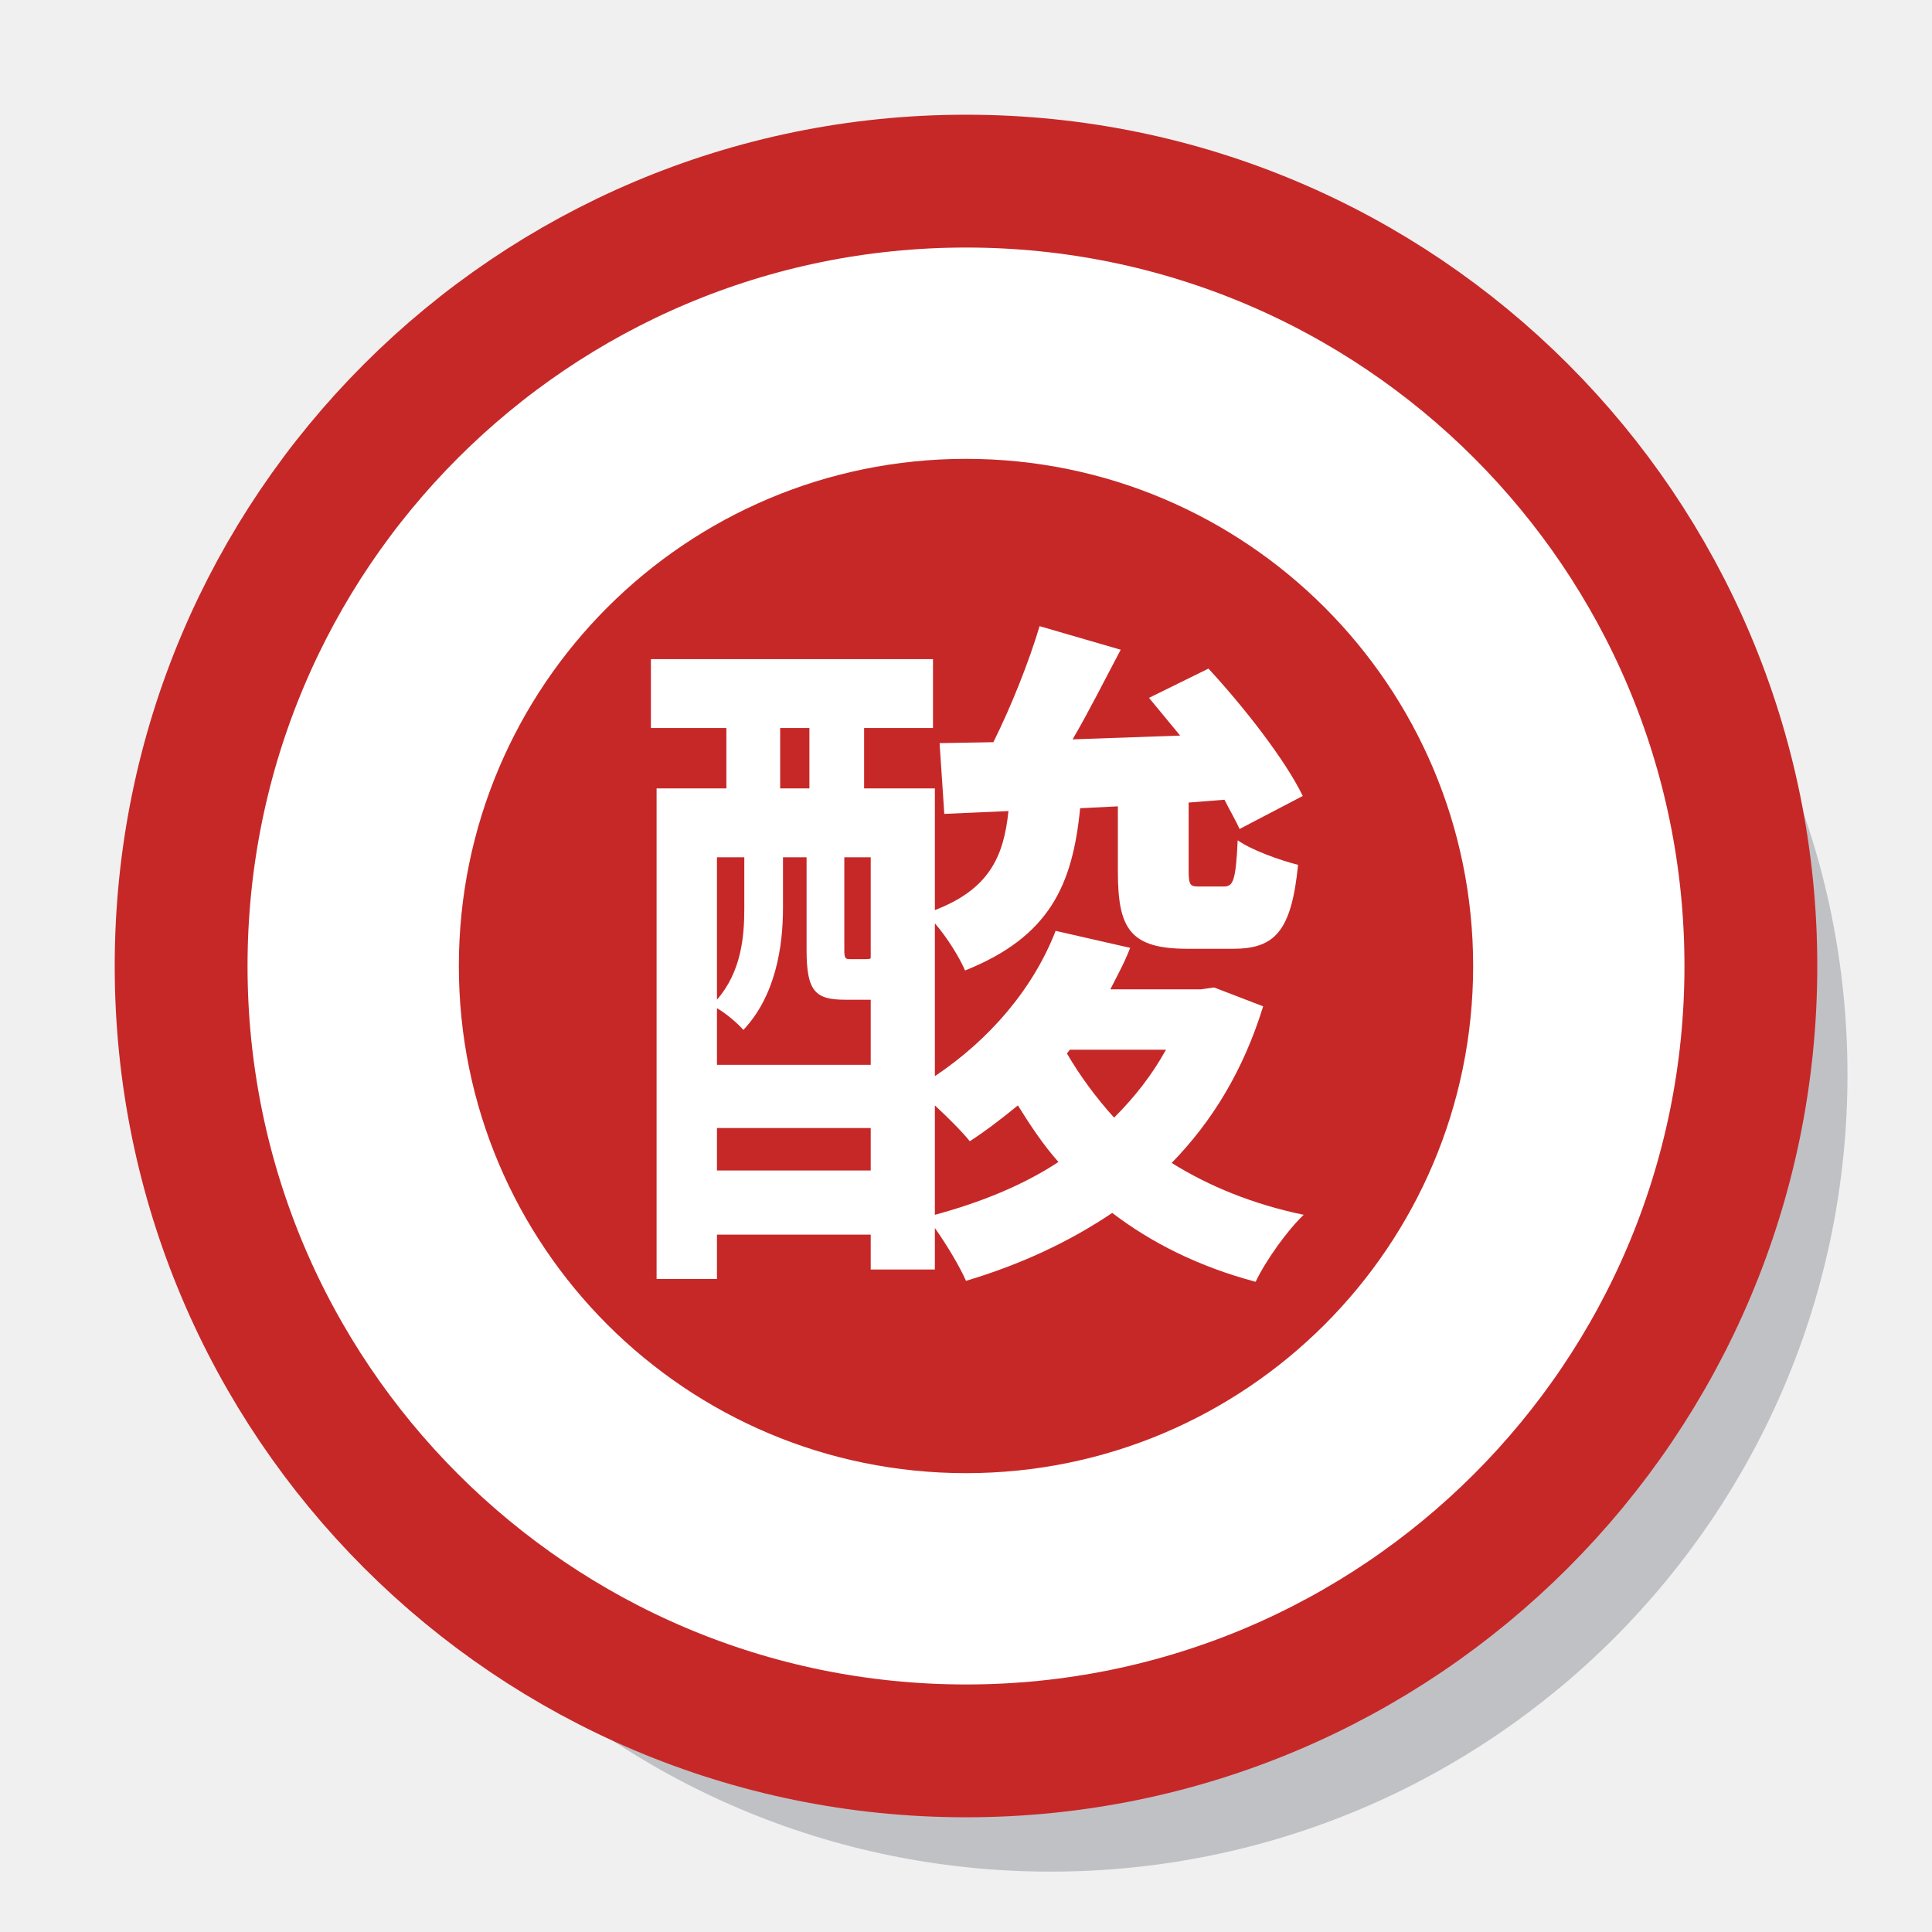
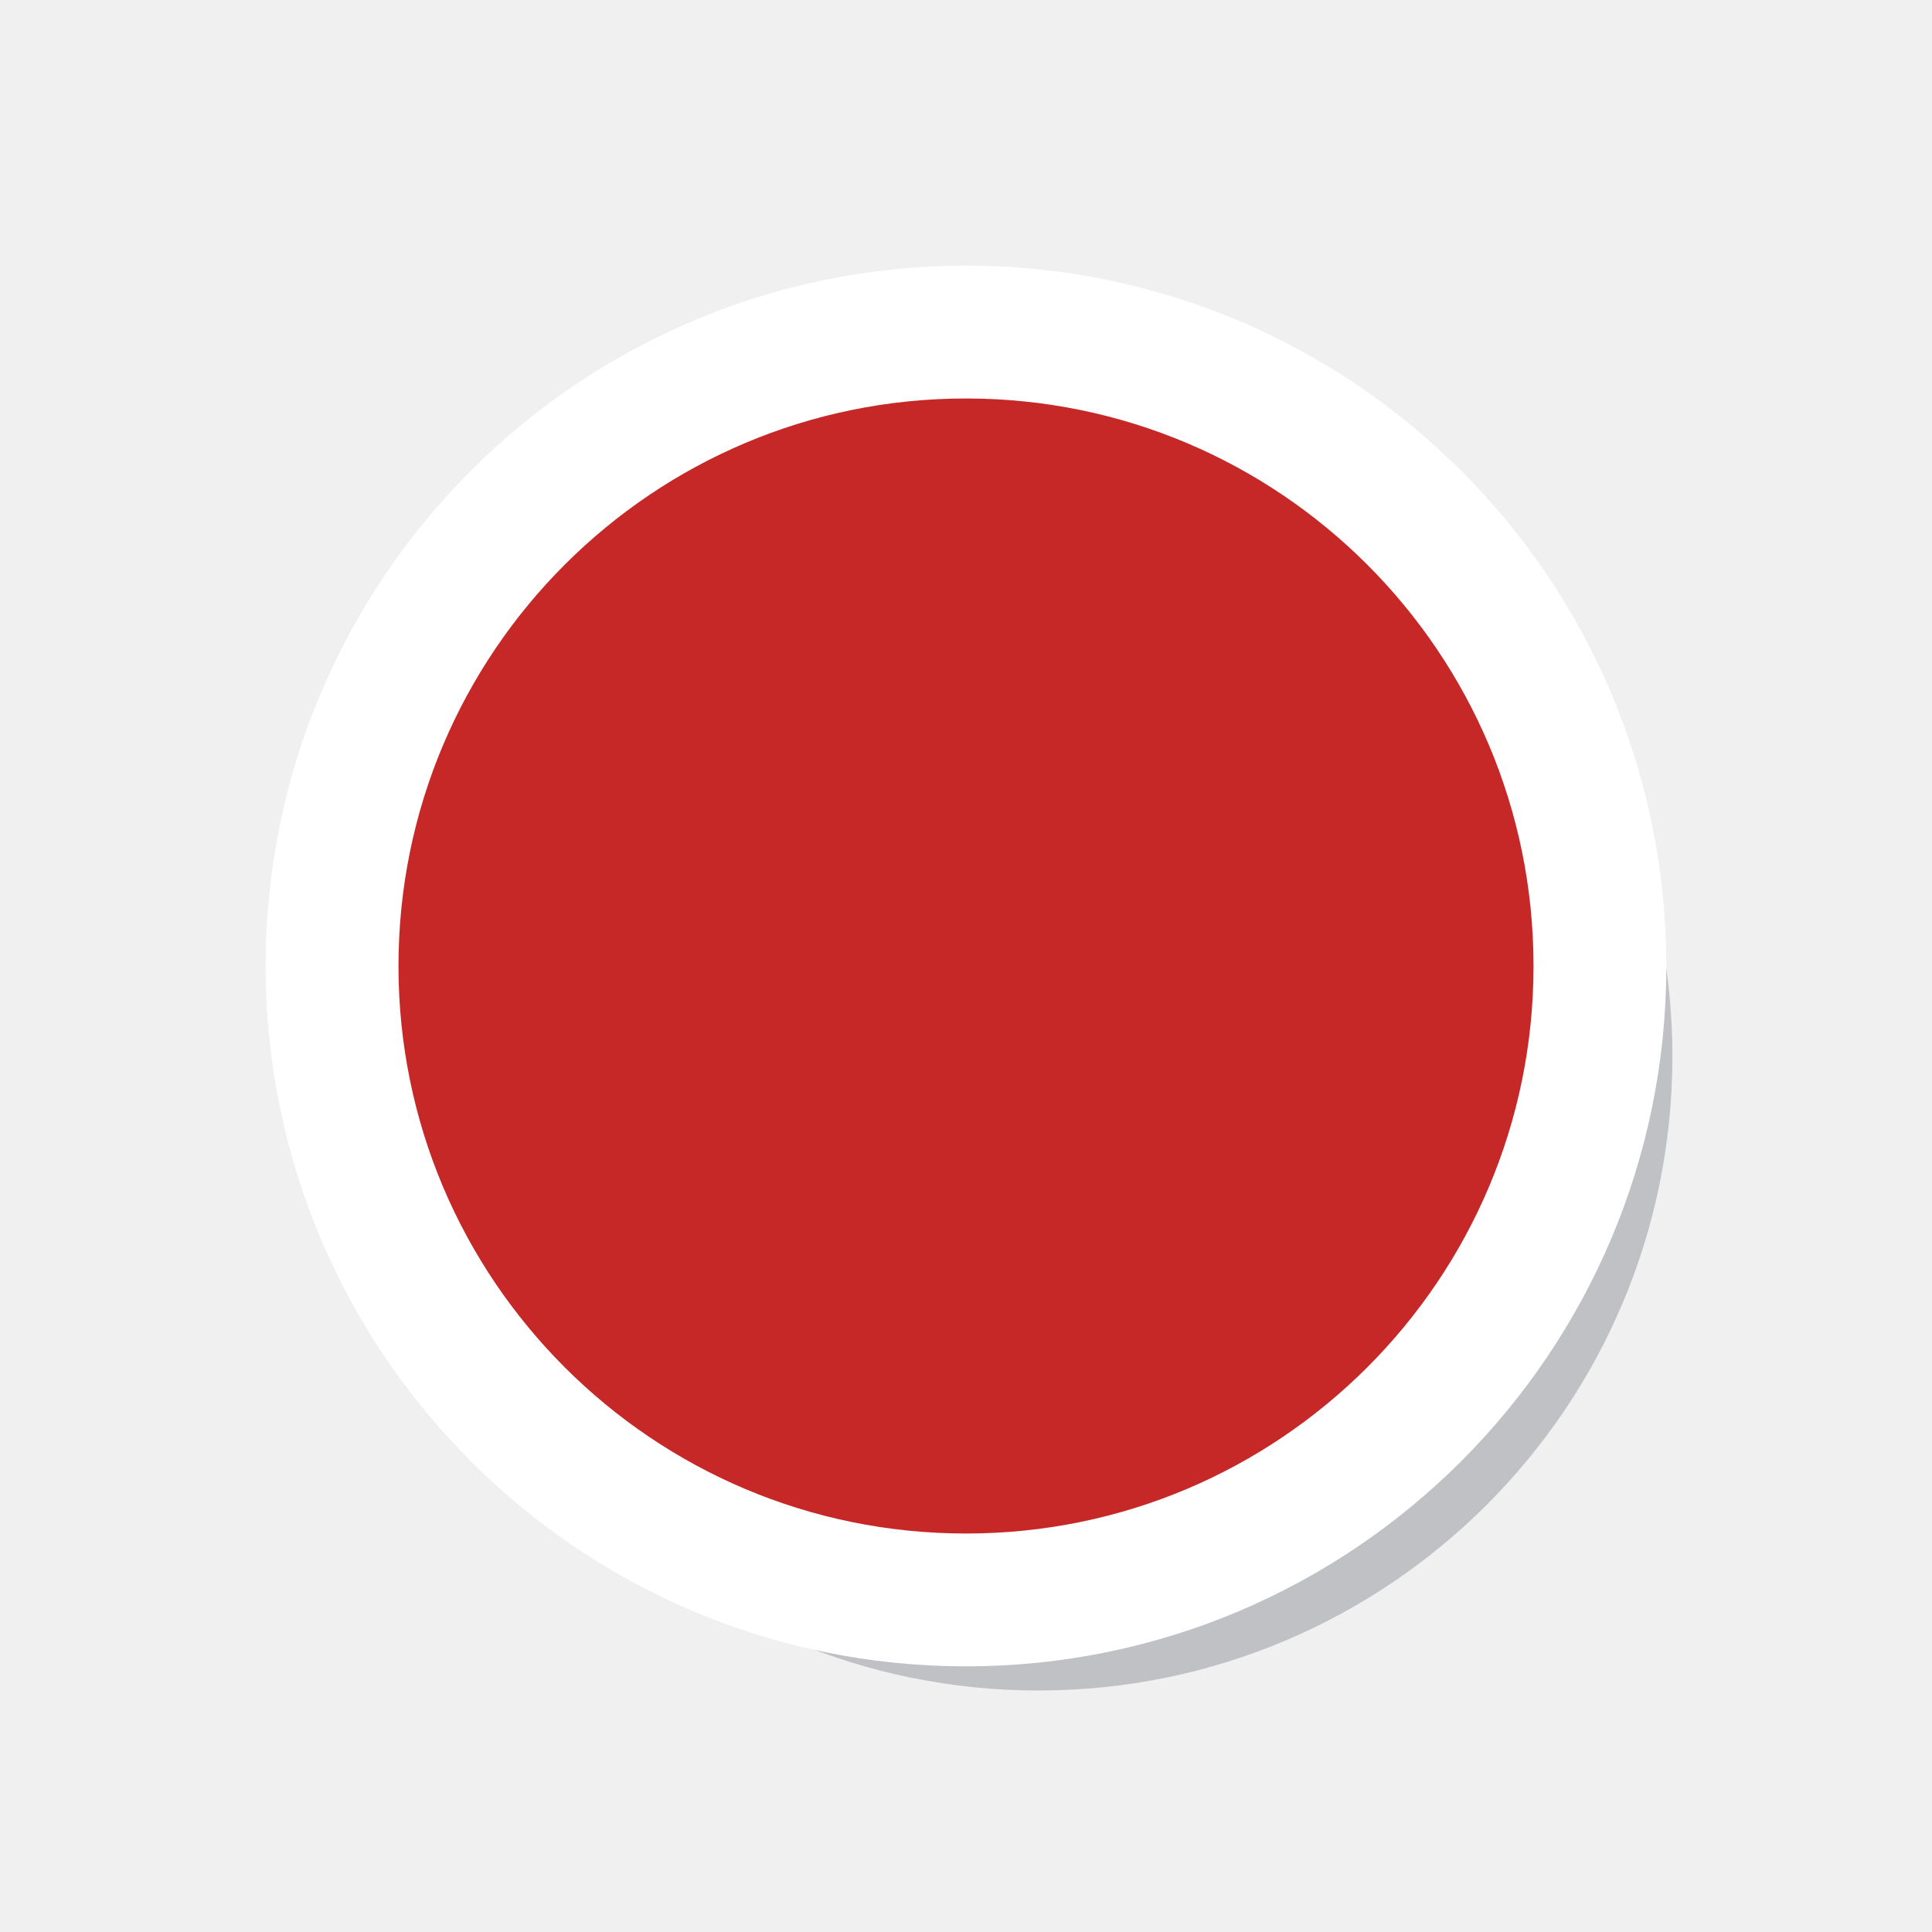
<svg xmlns="http://www.w3.org/2000/svg" viewBox="-16 -16 32 32">
-   <circle cx="1.4" cy="1.8" r="13.2" fill="#020617" opacity="0.2" />
-   <circle cx="0" cy="0" r="13" fill="#ffffff" stroke="#c62828" stroke-width="2.2" />
-   <circle cx="0" cy="0" r="8.4" fill="#c62828" />
-   <text x="0" y="4.2" text-anchor="middle" font-size="11.5" font-weight="900" font-family="sans-serif" fill="#ffffff">酸</text>
+   <circle cx="1.2" cy="1.5" r="10.5" fill="#020617" opacity="0.2" />
+   <circle cx="0" cy="0" r="10.5" fill="#c62828" stroke="#ffffff" stroke-width="2.2" />
</svg>
